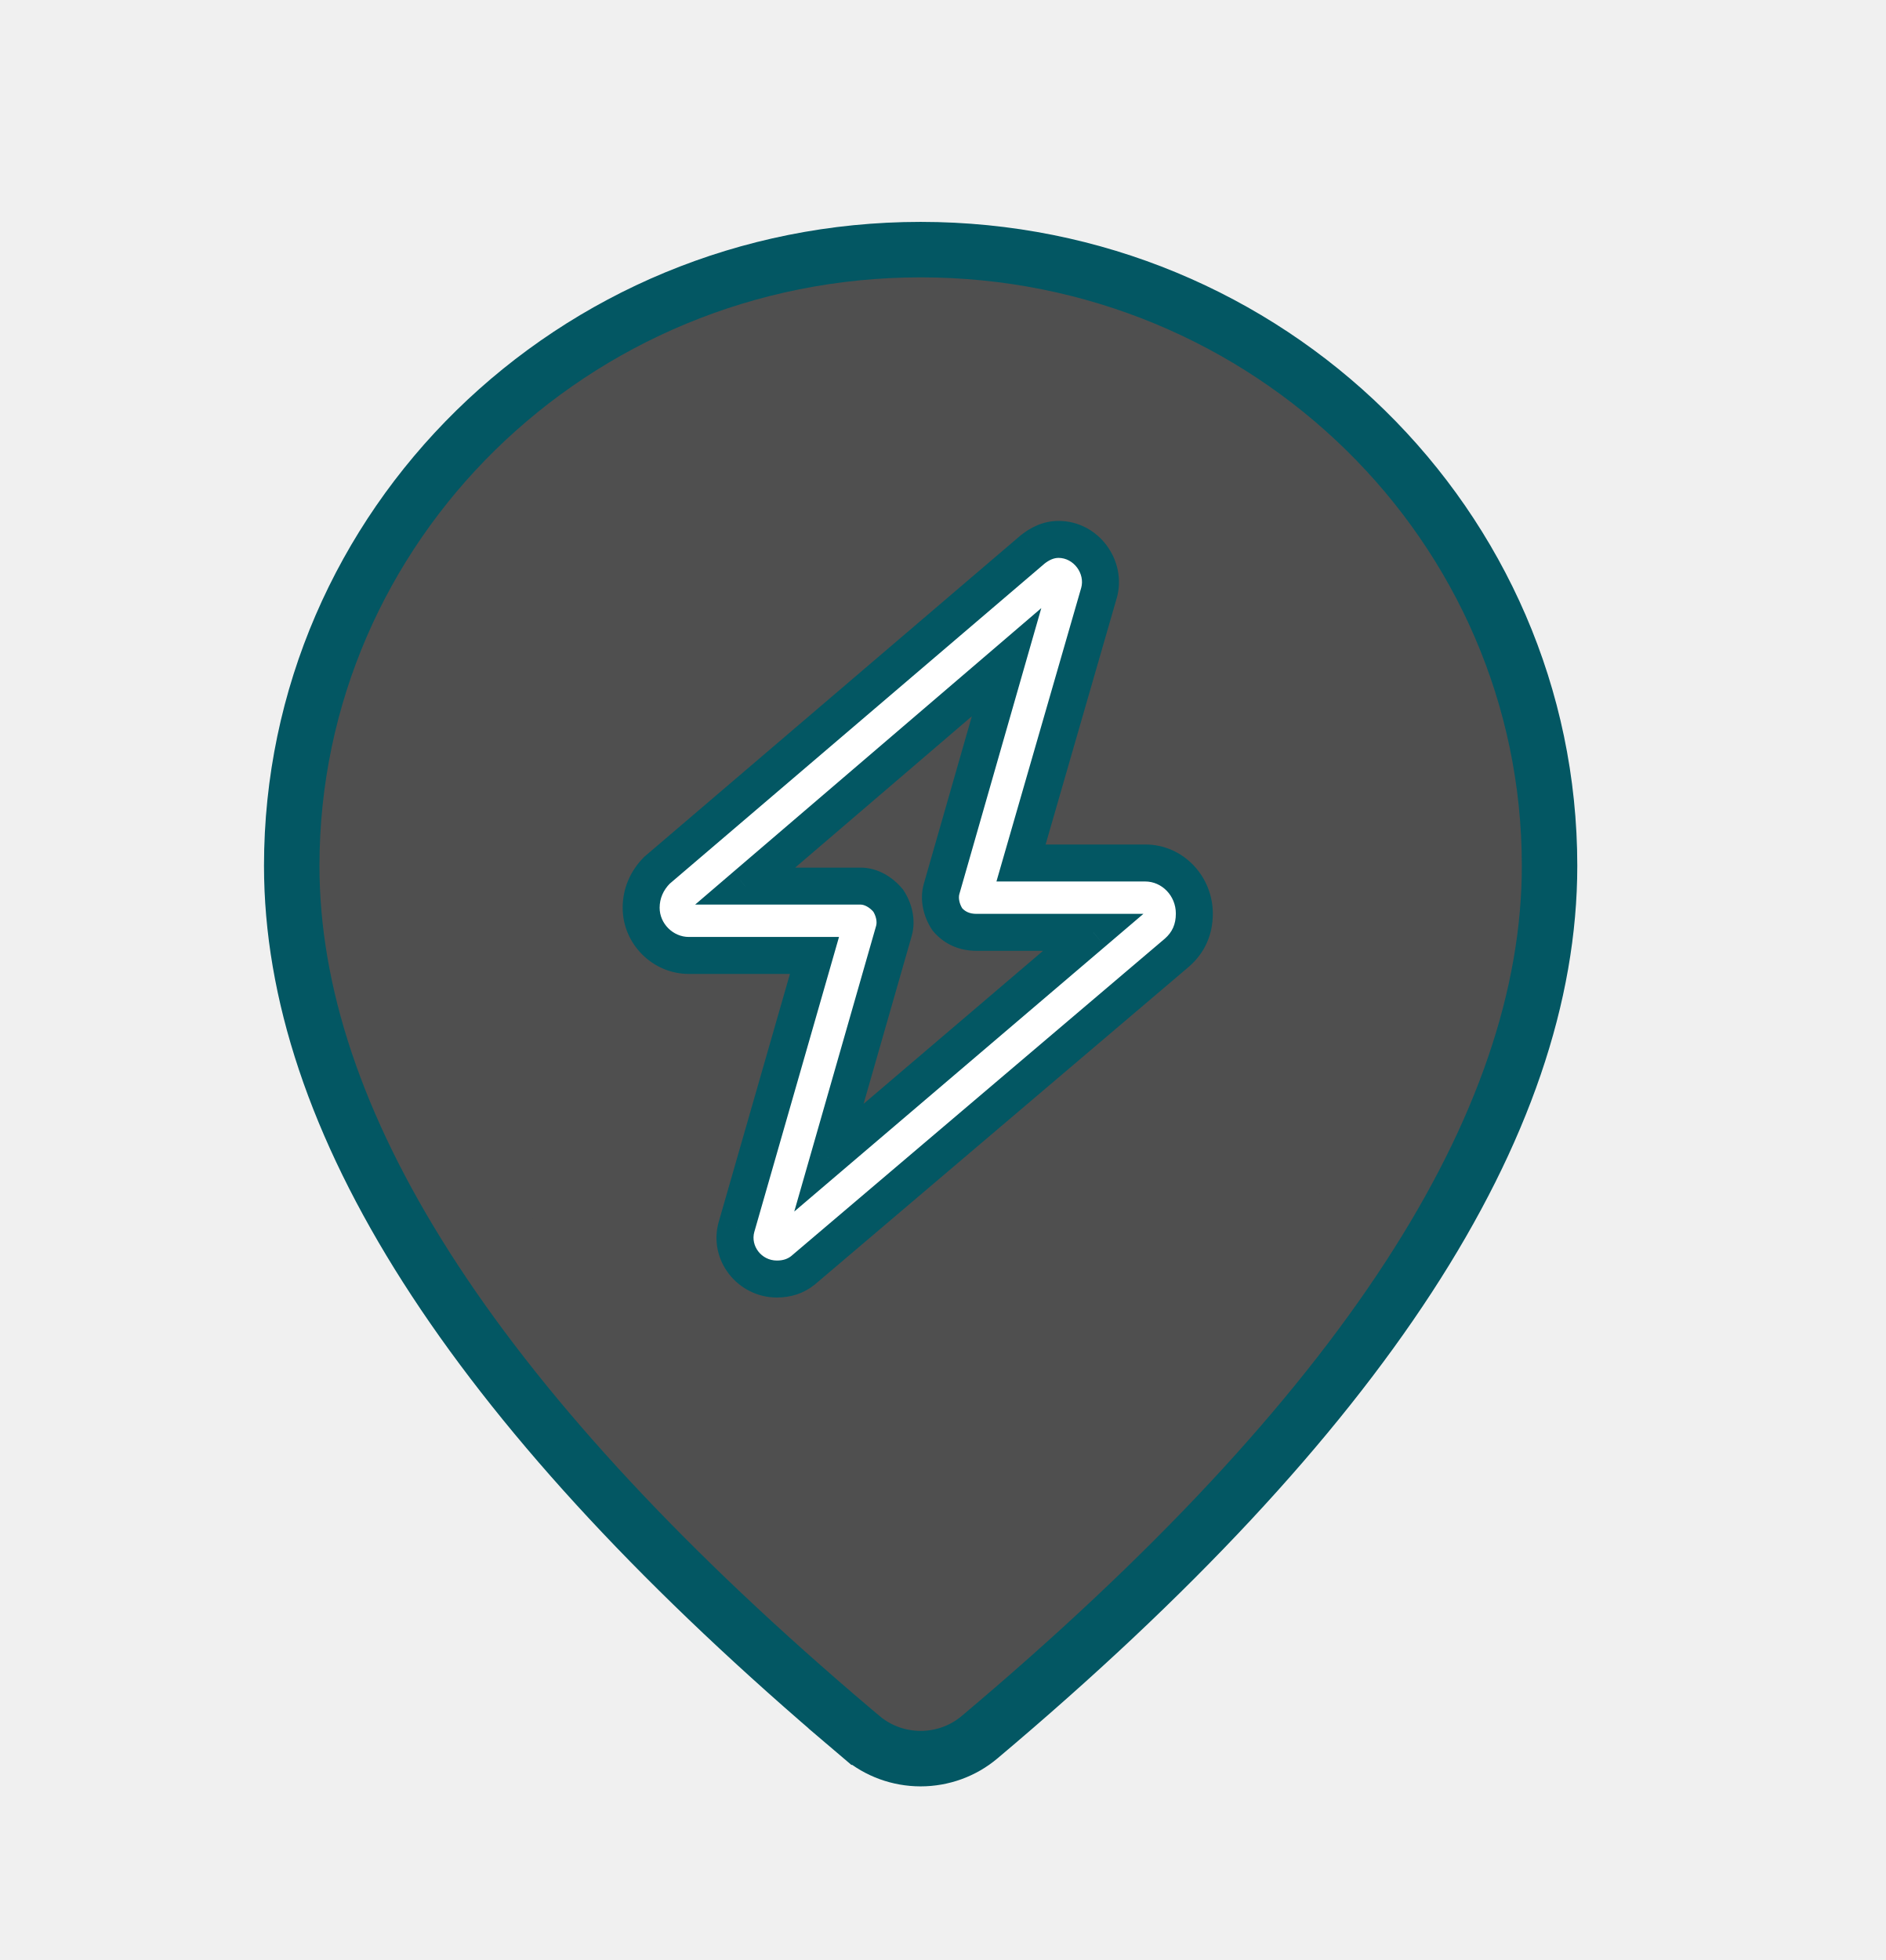
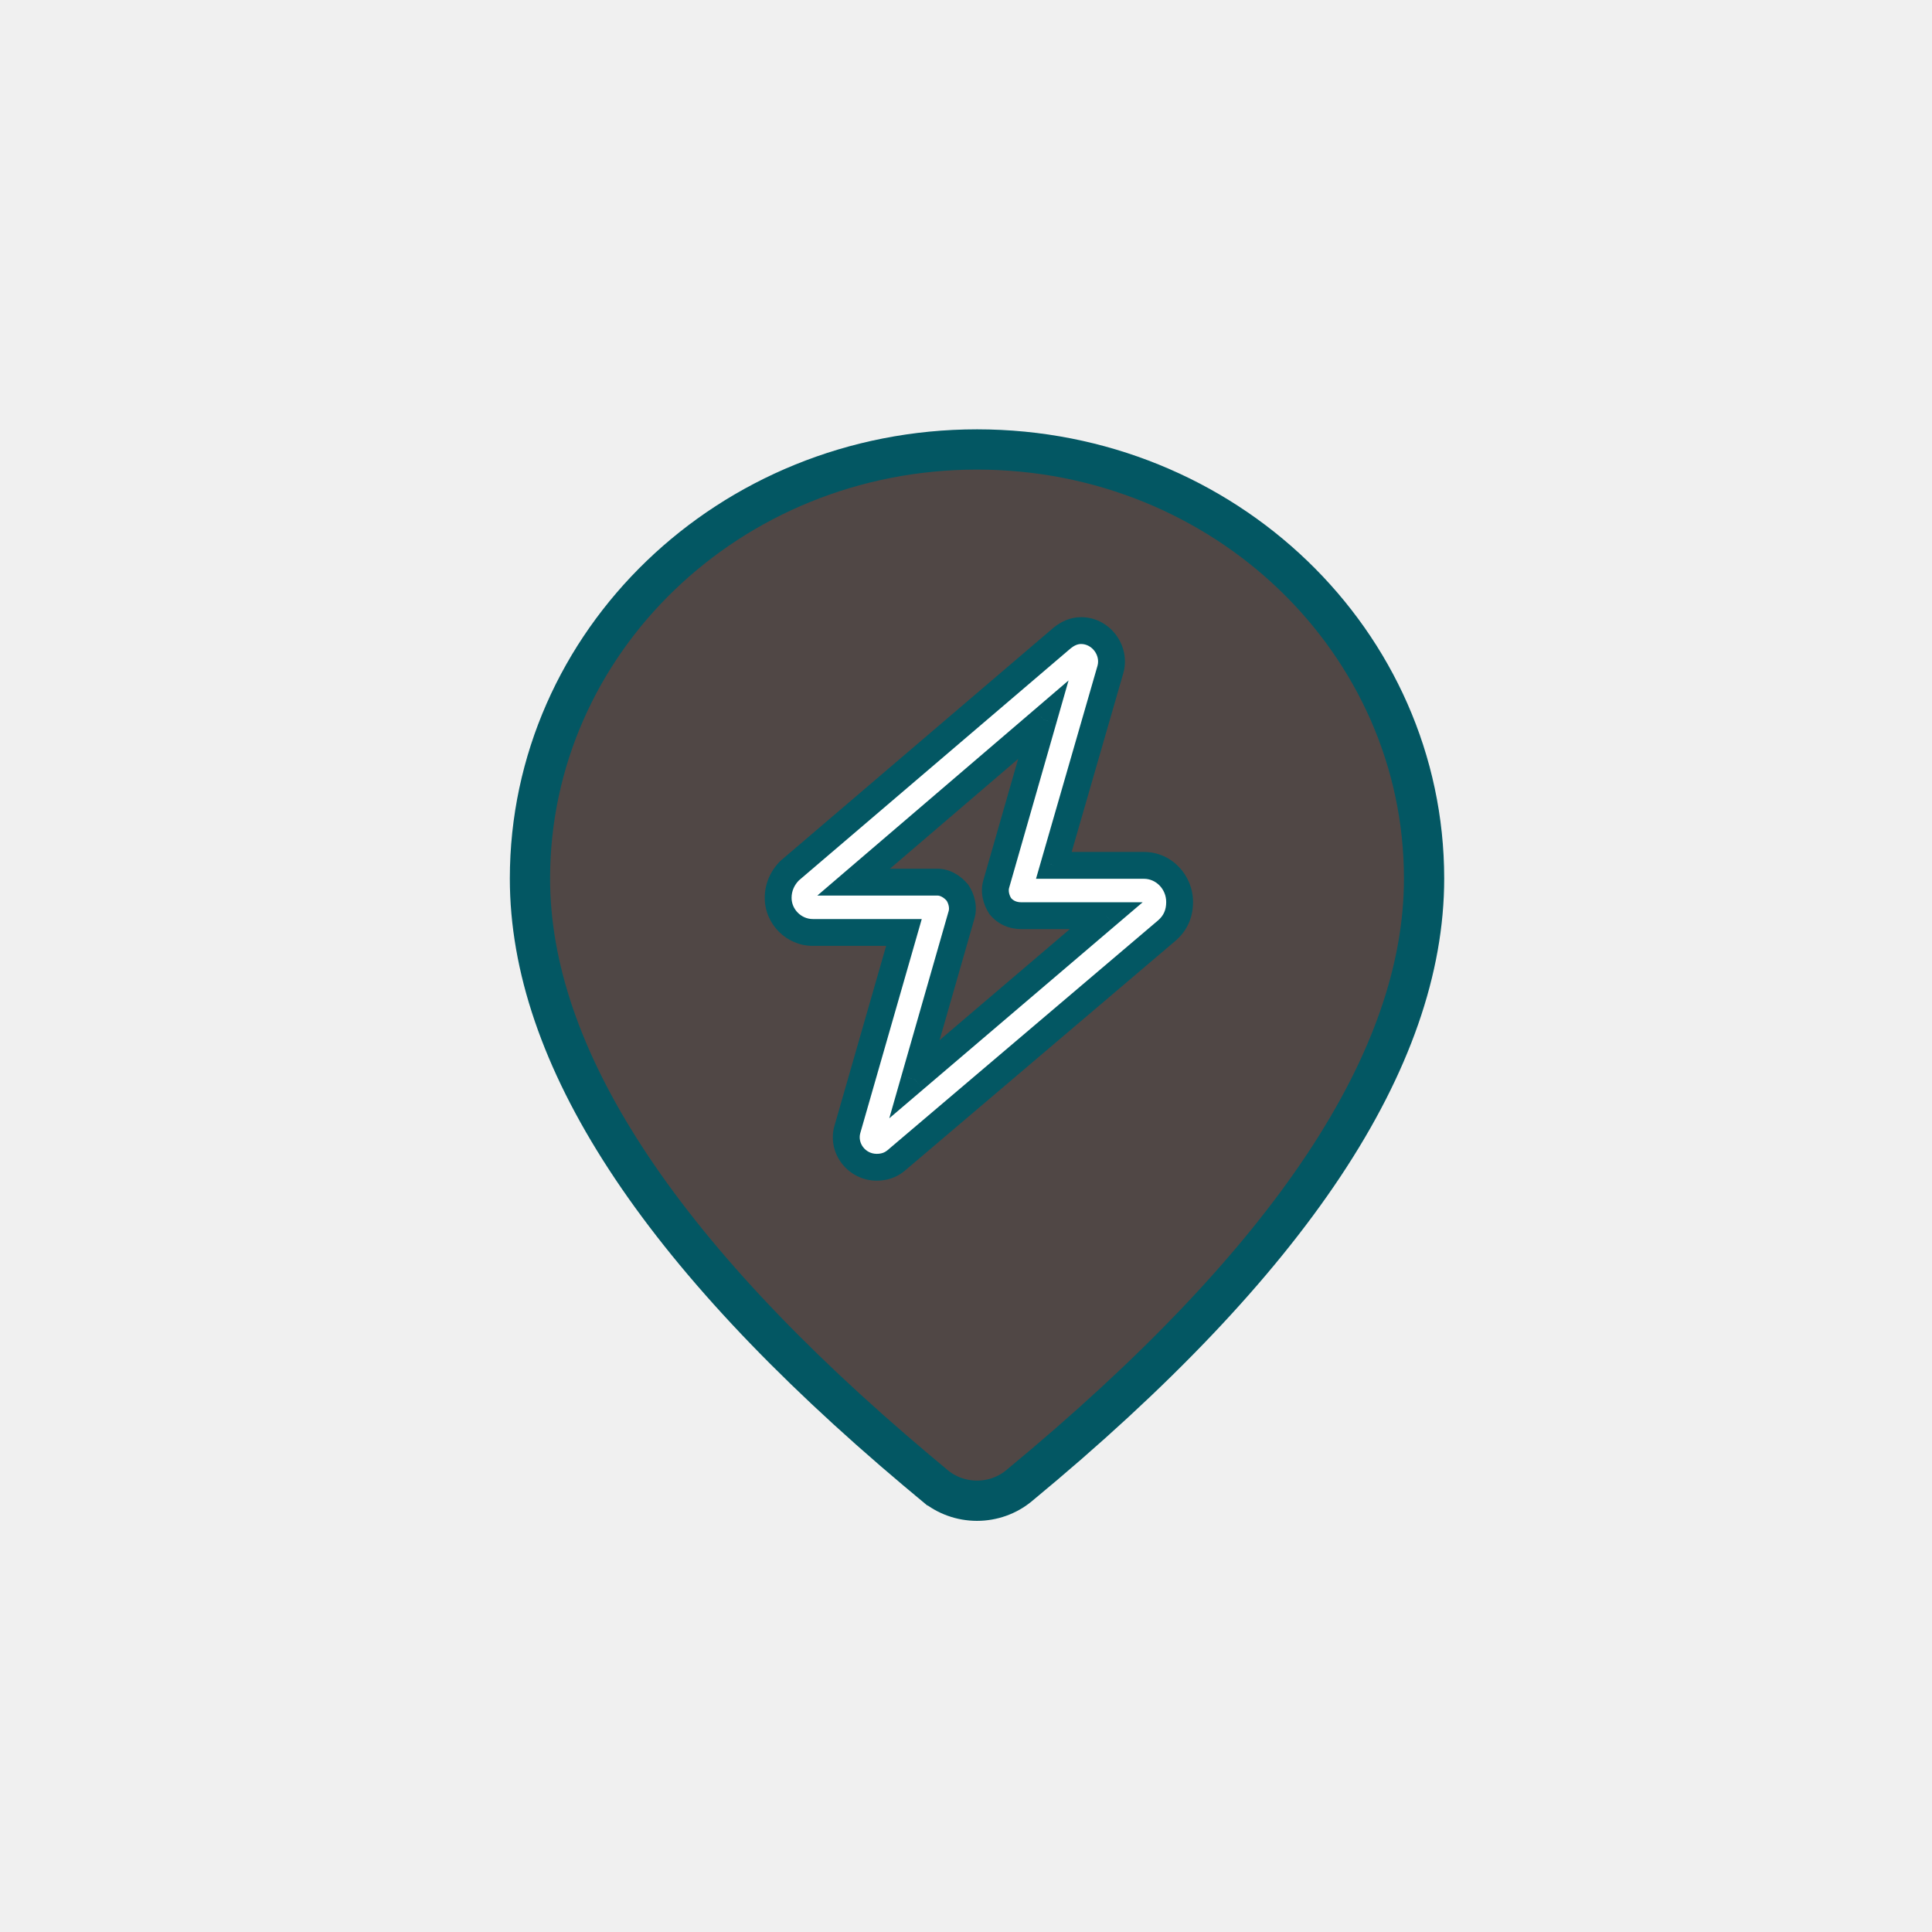
- <svg xmlns="http://www.w3.org/2000/svg" width="51" height="53" viewBox="0 0 51 53" fill="none">
-   <path d="M26.492 46.976L26.492 46.976C26.05 47.349 25.484 47.555 24.896 47.555C24.309 47.554 23.743 47.347 23.302 46.974C23.302 46.974 23.301 46.974 23.301 46.974L22.617 46.392C22.617 46.391 22.616 46.391 22.616 46.391C12.703 37.885 7.89 30.256 7.89 23.411C7.89 14.223 15.491 6.75 24.899 6.75C34.307 6.75 41.908 14.223 41.908 23.411C41.908 30.414 36.87 38.239 26.492 46.976ZM24.899 15.964C22.893 15.964 20.967 16.745 19.544 18.14C18.121 19.535 17.319 21.431 17.319 23.411C17.319 25.39 18.121 27.286 19.544 28.681C20.967 30.076 22.893 30.857 24.899 30.857C26.905 30.857 28.831 30.076 30.254 28.681C31.677 27.286 32.479 25.39 32.479 23.411C32.479 21.431 31.677 19.535 30.254 18.14C28.831 16.745 26.905 15.964 24.899 15.964Z" fill="#4F4F4F" stroke="#035763" stroke-width="1.5" />
-   <rect x="14.28" y="14.086" width="21.42" height="21" rx="3" fill="#4F4F4F" />
-   <path d="M28.629 14.586C29.371 14.586 29.918 15.329 29.723 16.032L27.613 23.336H30.973C31.715 23.336 32.301 23.961 32.301 24.703C32.301 25.133 32.145 25.485 31.832 25.758L21.715 34.352C21.52 34.508 21.285 34.586 21.012 34.586C20.27 34.586 19.723 33.883 19.918 33.18L22.027 25.836H18.629C17.926 25.836 17.34 25.25 17.34 24.547C17.34 24.157 17.496 23.805 17.77 23.532L27.926 14.86C28.121 14.704 28.356 14.586 28.629 14.586ZM27.223 17.907L20.152 23.961H23.277C23.551 23.961 23.824 24.118 24.02 24.352C24.176 24.586 24.254 24.899 24.176 25.172L22.418 31.305L29.567 25.211H26.402C26.09 25.211 25.817 25.094 25.621 24.86C25.465 24.625 25.387 24.313 25.465 24.039L27.223 17.907Z" fill="white" />
-   <path d="M29.723 16.032L30.203 16.17L30.205 16.165L29.723 16.032ZM27.613 23.336L27.133 23.198L26.949 23.836H27.613V23.336ZM31.832 25.758L32.156 26.139L32.161 26.134L31.832 25.758ZM21.715 34.352L22.027 34.742L22.033 34.738L22.039 34.733L21.715 34.352ZM19.918 33.18L19.438 33.042L19.436 33.046L19.918 33.18ZM22.027 25.836L22.508 25.974L22.691 25.336H22.027V25.836ZM17.77 23.532L17.445 23.151L17.43 23.164L17.416 23.178L17.77 23.532ZM27.926 14.86L27.614 14.469L27.607 14.474L27.601 14.479L27.926 14.86ZM27.223 17.907L27.703 18.044L28.162 16.444L26.898 17.527L27.223 17.907ZM20.152 23.961L19.827 23.581L18.8 24.461H20.152V23.961ZM24.02 24.352L24.436 24.075L24.421 24.052L24.404 24.032L24.02 24.352ZM24.176 25.172L24.657 25.31L24.657 25.31L24.176 25.172ZM22.418 31.305L21.938 31.167L21.481 32.761L22.742 31.686L22.418 31.305ZM29.567 25.211L29.891 25.592L30.924 24.711H29.567V25.211ZM25.621 24.86L25.205 25.137L25.22 25.159L25.237 25.18L25.621 24.86ZM25.465 24.039L24.984 23.902L24.984 23.902L25.465 24.039ZM28.629 15.086C29.034 15.086 29.35 15.506 29.241 15.898L30.205 16.165C30.486 15.151 29.709 14.086 28.629 14.086V15.086ZM29.242 15.893L27.133 23.198L28.094 23.475L30.203 16.17L29.242 15.893ZM27.613 23.836H30.973V22.836H27.613V23.836ZM30.973 23.836C31.42 23.836 31.801 24.218 31.801 24.703H32.801C32.801 23.704 32.01 22.836 30.973 22.836V23.836ZM31.801 24.703C31.801 24.995 31.703 25.207 31.503 25.382L32.161 26.134C32.587 25.762 32.801 25.272 32.801 24.703H31.801ZM31.509 25.377L21.391 33.971L22.039 34.733L32.156 26.139L31.509 25.377ZM21.403 33.962C21.304 34.04 21.183 34.086 21.012 34.086V35.086C21.388 35.086 21.735 34.976 22.027 34.742L21.403 33.962ZM21.012 34.086C20.588 34.086 20.296 33.687 20.4 33.314L19.436 33.046C19.149 34.08 19.951 35.086 21.012 35.086V34.086ZM20.399 33.318L22.508 25.974L21.547 25.698L19.438 33.042L20.399 33.318ZM22.027 25.336H18.629V26.336H22.027V25.336ZM18.629 25.336C18.202 25.336 17.84 24.974 17.84 24.547H16.84C16.84 25.526 17.65 26.336 18.629 26.336V25.336ZM17.84 24.547C17.84 24.298 17.937 24.071 18.123 23.885L17.416 23.178C17.055 23.539 16.84 24.015 16.84 24.547H17.84ZM18.094 23.912L28.251 15.24L27.601 14.479L17.445 23.151L18.094 23.912ZM28.238 15.25C28.379 15.137 28.506 15.086 28.629 15.086V14.086C28.205 14.086 27.863 14.27 27.614 14.469L28.238 15.25ZM26.898 17.527L19.827 23.581L20.478 24.341L27.548 18.286L26.898 17.527ZM20.152 24.461H23.277V23.461H20.152V24.461ZM23.277 24.461C23.364 24.461 23.507 24.518 23.636 24.672L24.404 24.032C24.141 23.717 23.738 23.461 23.277 23.461V24.461ZM23.604 24.629C23.7 24.773 23.724 24.935 23.695 25.035L24.657 25.31C24.785 24.862 24.652 24.399 24.436 24.075L23.604 24.629ZM23.695 25.035L21.938 31.167L22.899 31.443L24.657 25.31L23.695 25.035ZM22.742 31.686L29.891 25.592L29.242 24.831L22.094 30.924L22.742 31.686ZM29.567 24.711H26.402V25.711H29.567V24.711ZM26.402 24.711C26.224 24.711 26.096 24.649 26.005 24.54L25.237 25.18C25.537 25.539 25.956 25.711 26.402 25.711V24.711ZM26.037 24.582C25.941 24.438 25.917 24.276 25.946 24.177L24.984 23.902C24.856 24.349 24.989 24.812 25.205 25.137L26.037 24.582ZM25.946 24.177L27.703 18.044L26.742 17.769L24.984 23.902L25.946 24.177Z" fill="#035763" />
+ <svg xmlns="http://www.w3.org/2000/svg" width="72" height="72" viewBox="0 0 72 72" fill="none">
+   <path d="M37.969 55.374L37.969 55.374C37.538 55.729 36.985 55.928 36.408 55.928C35.832 55.927 35.279 55.728 34.849 55.372C34.849 55.371 34.849 55.371 34.848 55.371L34.178 54.811C34.177 54.811 34.177 54.811 34.176 54.81C24.456 46.63 19.75 39.304 19.75 32.741C19.75 23.936 27.181 16.75 36.411 16.75C45.641 16.75 53.071 23.936 53.071 32.741C53.071 39.456 48.145 46.97 37.969 55.374ZM36.411 25.552C34.445 25.552 32.554 26.303 31.156 27.648C29.756 28.993 28.964 30.825 28.964 32.741C28.964 34.657 29.756 36.489 31.156 37.835C32.554 39.179 34.445 39.93 36.411 39.93C38.376 39.93 40.267 39.179 41.666 37.835C43.065 36.489 43.857 34.657 43.857 32.741C43.857 30.825 43.065 28.993 41.666 27.648C40.267 26.303 38.376 25.552 36.411 25.552Z" fill="#504745" stroke="#035763" stroke-width="1.5" />
+   <rect x="27" y="23.692" width="19" height="20.192" fill="#504745" />
+   <path d="M40.289 23.5C41.031 23.5 41.578 24.242 41.383 24.945L39.273 32.25H42.633C43.375 32.25 43.961 32.875 43.961 33.617C43.961 34.047 43.805 34.398 43.492 34.672L33.375 43.266C33.18 43.422 32.945 43.5 32.672 43.5C31.93 43.5 31.383 42.797 31.578 42.094L33.688 34.75H30.289C29.586 34.75 29 34.164 29 33.461C29 33.07 29.156 32.719 29.43 32.445L39.586 23.773C39.781 23.617 40.016 23.5 40.289 23.5ZM38.883 26.82L31.812 32.875H34.938C35.211 32.875 35.484 33.031 35.68 33.266C35.836 33.5 35.914 33.812 35.836 34.086L34.078 40.219L41.227 34.125H38.062C37.75 34.125 37.477 34.008 37.281 33.773C37.125 33.539 37.047 33.227 37.125 32.953L38.883 26.82Z" fill="white" />
+   <path d="M41.383 24.945L41.863 25.084L41.865 25.079L41.383 24.945ZM39.273 32.25L38.793 32.111L38.609 32.75H39.273V32.25ZM43.492 34.672L43.816 35.053L43.821 35.048L43.492 34.672ZM33.375 43.266L33.687 43.656L33.693 43.651L33.699 43.647L33.375 43.266ZM31.578 42.094L31.098 41.956L31.096 41.96L31.578 42.094ZM33.688 34.75L34.168 34.888L34.351 34.25H33.688V34.75ZM29.43 32.445L29.105 32.065L29.09 32.078L29.076 32.092L29.43 32.445ZM39.586 23.773L39.274 23.383L39.267 23.388L39.261 23.393L39.586 23.773ZM38.883 26.82L39.364 26.958L39.822 25.358L38.558 26.441L38.883 26.82ZM31.812 32.875L31.487 32.495L30.46 33.375H31.812V32.875ZM35.68 33.266L36.096 32.988L36.081 32.966L36.064 32.946L35.68 33.266ZM35.836 34.086L36.317 34.224L36.317 34.223L35.836 34.086ZM34.078 40.219L33.597 40.081L33.141 41.675L34.403 40.599L34.078 40.219ZM41.227 34.125L41.551 34.505L42.584 33.625H41.227V34.125ZM37.281 33.773L36.865 34.051L36.88 34.073L36.897 34.093L37.281 33.773ZM37.125 32.953L36.644 32.815L36.644 32.816L37.125 32.953ZM40.289 24C40.694 24 41.01 24.42 40.901 24.811L41.865 25.079C42.147 24.064 41.369 23 40.289 23V24ZM40.902 24.807L38.793 32.111L39.754 32.389L41.863 25.084L40.902 24.807ZM39.273 32.75H42.633V31.75H39.273V32.75ZM42.633 32.75C43.08 32.75 43.461 33.132 43.461 33.617H44.461C44.461 32.618 43.67 31.75 42.633 31.75V32.75ZM43.461 33.617C43.461 33.908 43.363 34.121 43.163 34.296L43.821 35.048C44.247 34.676 44.461 34.185 44.461 33.617H43.461ZM43.169 34.291L33.051 42.885L33.699 43.647L43.816 35.053L43.169 34.291ZM33.063 42.875C32.964 42.954 32.843 43 32.672 43V44C33.048 44 33.395 43.89 33.687 43.656L33.063 42.875ZM32.672 43C32.248 43 31.956 42.6 32.06 42.228L31.096 41.96C30.809 42.993 31.611 44 32.672 44V43ZM32.059 42.232L34.168 34.888L33.207 34.612L31.098 41.956L32.059 42.232ZM33.688 34.25H30.289V35.25H33.688V34.25ZM30.289 34.25C29.862 34.25 29.5 33.888 29.5 33.461H28.5C28.5 34.44 29.31 35.25 30.289 35.25V34.25ZM29.5 33.461C29.5 33.212 29.597 32.985 29.783 32.799L29.076 32.092C28.715 32.453 28.5 32.929 28.5 33.461H29.5ZM29.754 32.826L39.911 24.154L39.261 23.393L29.105 32.065L29.754 32.826ZM39.898 24.164C40.039 24.051 40.166 24 40.289 24V23C39.865 23 39.523 23.183 39.274 23.383L39.898 24.164ZM38.558 26.441L31.487 32.495L32.138 33.255L39.208 27.2L38.558 26.441ZM31.812 33.375H34.938V32.375H31.812V33.375ZM34.938 33.375C35.024 33.375 35.167 33.432 35.296 33.586L36.064 32.946C35.801 32.631 35.398 32.375 34.938 32.375V33.375ZM35.264 33.543C35.36 33.687 35.384 33.849 35.355 33.949L36.317 34.223C36.444 33.776 36.312 33.313 36.096 32.988L35.264 33.543ZM35.355 33.948L33.597 40.081L34.559 40.356L36.317 34.224L35.355 33.948ZM34.403 40.599L41.551 34.505L40.902 33.745L33.754 39.838L34.403 40.599ZM41.227 33.625H38.062V34.625H41.227V33.625ZM38.062 33.625C37.883 33.625 37.757 33.563 37.665 33.453L36.897 34.093C37.197 34.453 37.617 34.625 38.062 34.625V33.625ZM37.697 33.496C37.601 33.352 37.577 33.19 37.606 33.09L36.644 32.816C36.516 33.263 36.649 33.726 36.865 34.051L37.697 33.496ZM37.606 33.091L39.364 26.958L38.402 26.683L36.644 32.815L37.606 33.091Z" fill="#035763" />
</svg>
